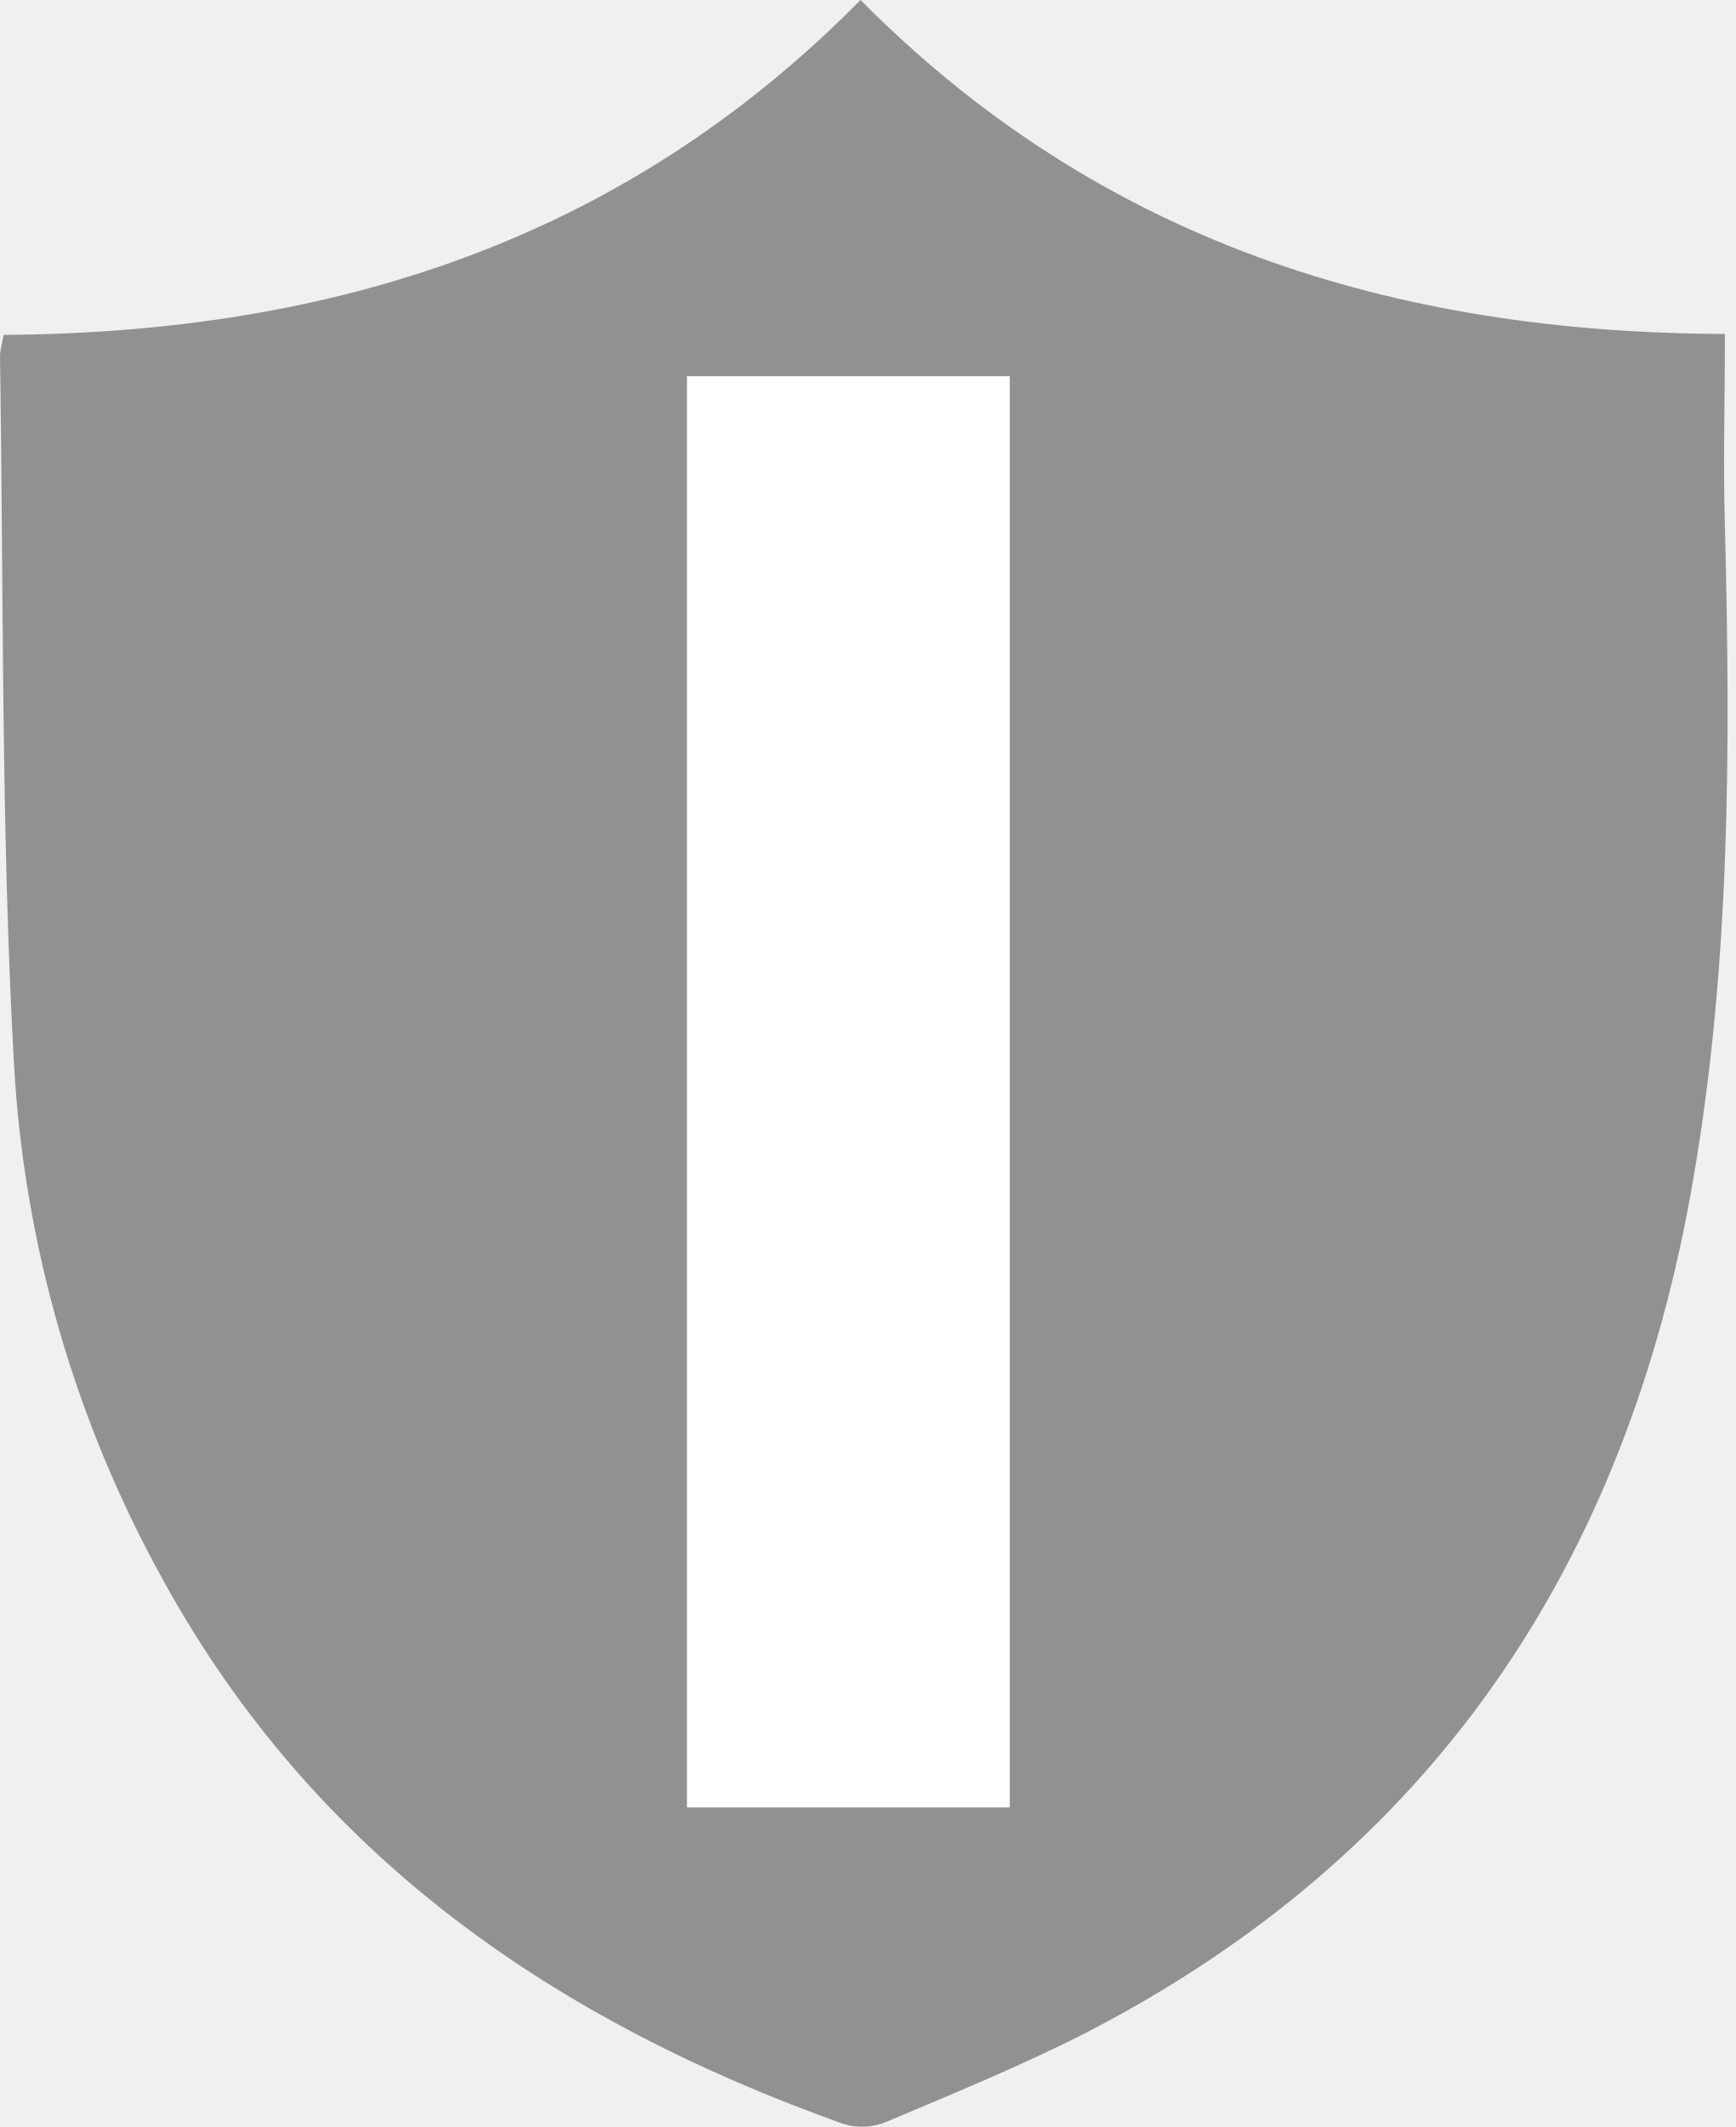
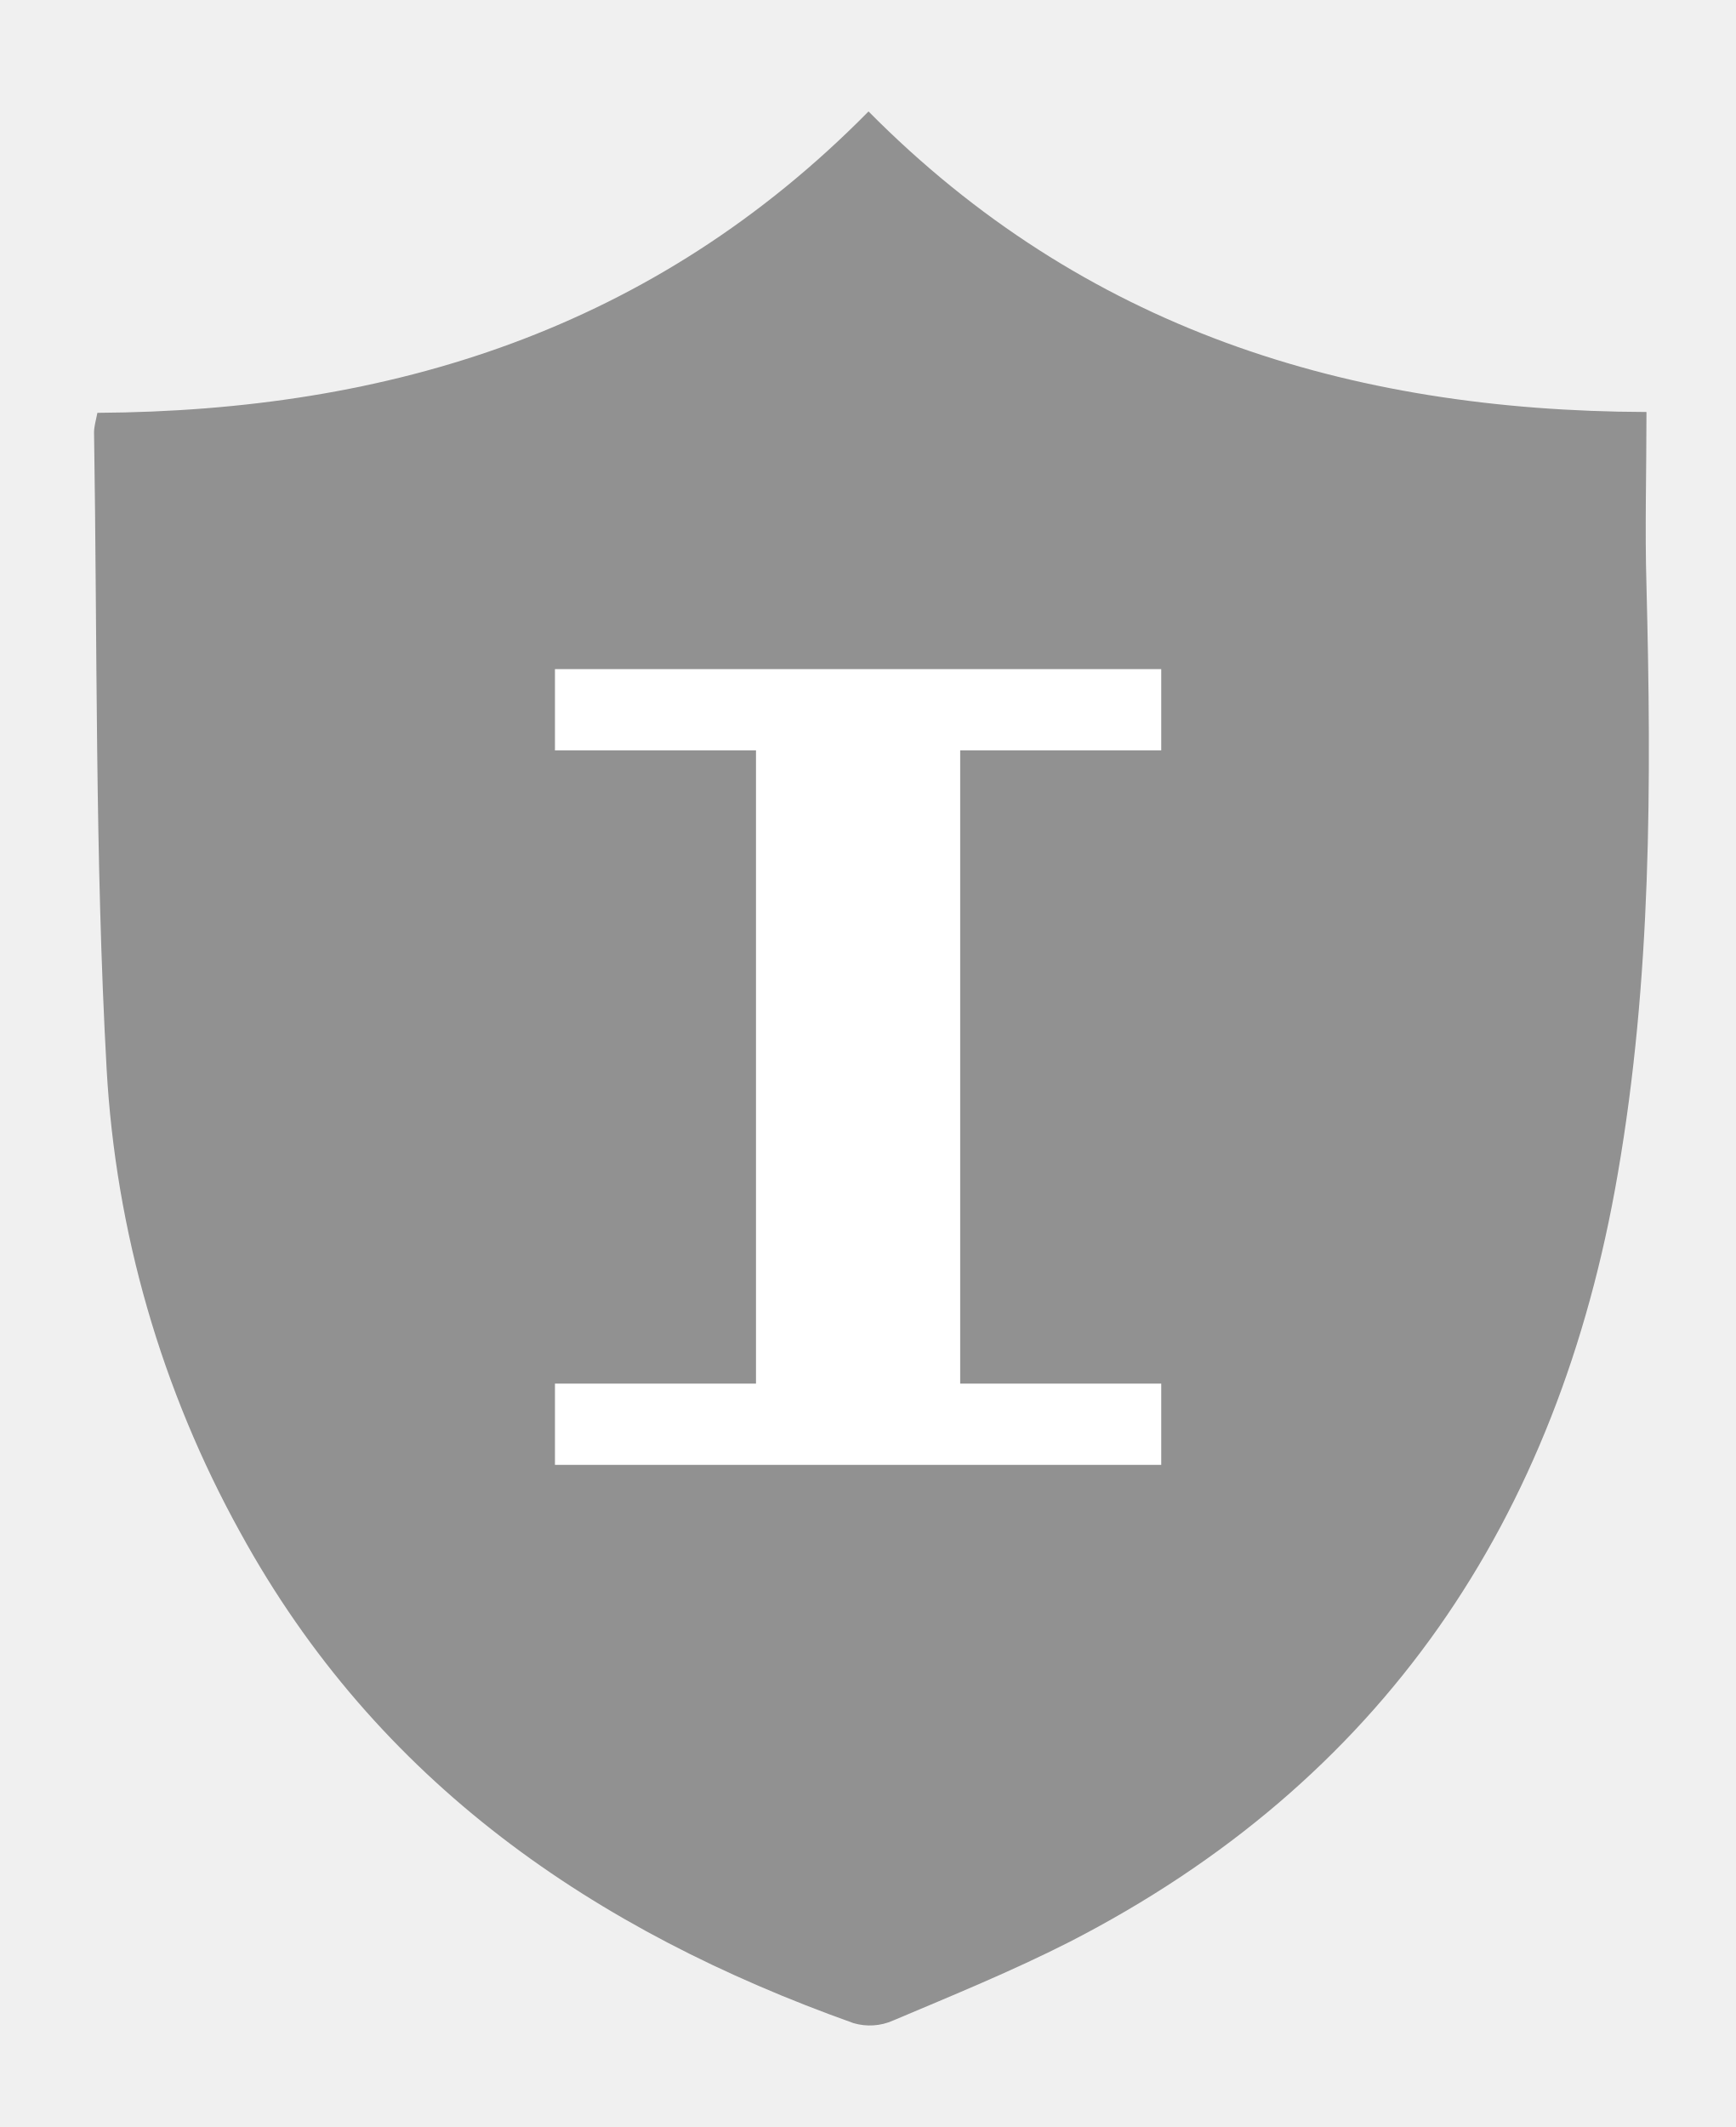
- <svg xmlns="http://www.w3.org/2000/svg" fill="#BDBDBD" width="13.058" height="16">
+ <svg xmlns="http://www.w3.org/2000/svg" fill="#BDBDBD" width="13.058" height="16" version="1.1" id="svg9">
+   <defs id="defs13" />
  <rect id="backgroundrect" width="100%" height="100%" x="0" y="0" fill="none" stroke="none" class="" style="" />
-   <g class="currentLayer" style="">
-     <path d="M0.028,2.519 c2.447,-0.015 4.647,-0.694 6.447,-2.519 c1.793,1.81 4,2.504 6.504,2.512 c0,0.508 -0.014,0.98 0,1.452 c0.042,1.646 0.042,3.292 -0.24,4.916 c-0.498,2.898 -1.975,5.08 -4.583,6.419 c-0.478,0.243 -0.985,0.45 -1.477,0.658 a0.48,0.48 0 0 1 -0.33,0.021 c-2.166,-0.772 -3.98,-2.01 -5.126,-4.1 A9.042,9.042 0 0 1 0.105,8 c-0.098,-1.767 -0.077,-3.542 -0.105,-5.317 c0,-0.05 0.014,-0.093 0.028,-0.164 z" id="svg_1" class="" fill-opacity="1" fill="#919191" />
-     <rect x="5.169" y="2.83" width="2.429" height="10.766" style="fill: rgb(255, 255, 255);" id="svg_2" class="" transform="" />
+   <g class="currentLayer" id="g7" style="fill:#919191;fill-opacity:1" transform="matrix(0.9,0,0,0.9,0.7076487,0.8383507)">
+     <path d="M 0.028,2.519 C 2.475,2.504 4.675,1.825 6.475,0 8.268,1.81 10.475,2.504 12.979,2.512 c 0,0.508 -0.014,0.98 0,1.452 0.042,1.646 0.042,3.292 -0.24,4.916 -0.498,2.898 -1.975,5.08 -4.583,6.419 -0.478,0.243 -0.985,0.45 -1.477,0.658 a 0.48,0.48 0 0 1 -0.33,0.021 C 4.183,15.206 2.369,13.968 1.223,11.878 A 9.042,9.042 0 0 1 0.105,8 C 0.007,6.233 0.028,4.458 1.4901161e-8,2.683 c 0,-0.05 0.014,-0.093 0.028,-0.164 z" id="svg_1" class="" fill-opacity="1" fill="#919191" style="fill:#919191;fill-opacity:1" />
+     <rect x="5.169" y="2.83" width="2.429" height="10.766" style="fill:#919191;fill-opacity:1" id="svg_2" class="" />
+   </g>
+   <g aria-label="I" transform="scale(1.389119,0.7198806)" id="text5235" style="font-size:11.437px;line-height:1.25;fill:#ffffff;stroke-width:0.286">
+     <path d="M 6.29,15.307 H 3.006 V 14.458 H 4.095 V 7.841 H 3.006 V 6.992 H 6.29 V 7.841 H 5.201 v 6.617 h 1.089 z" id="path10939" />
  </g>
</svg>
